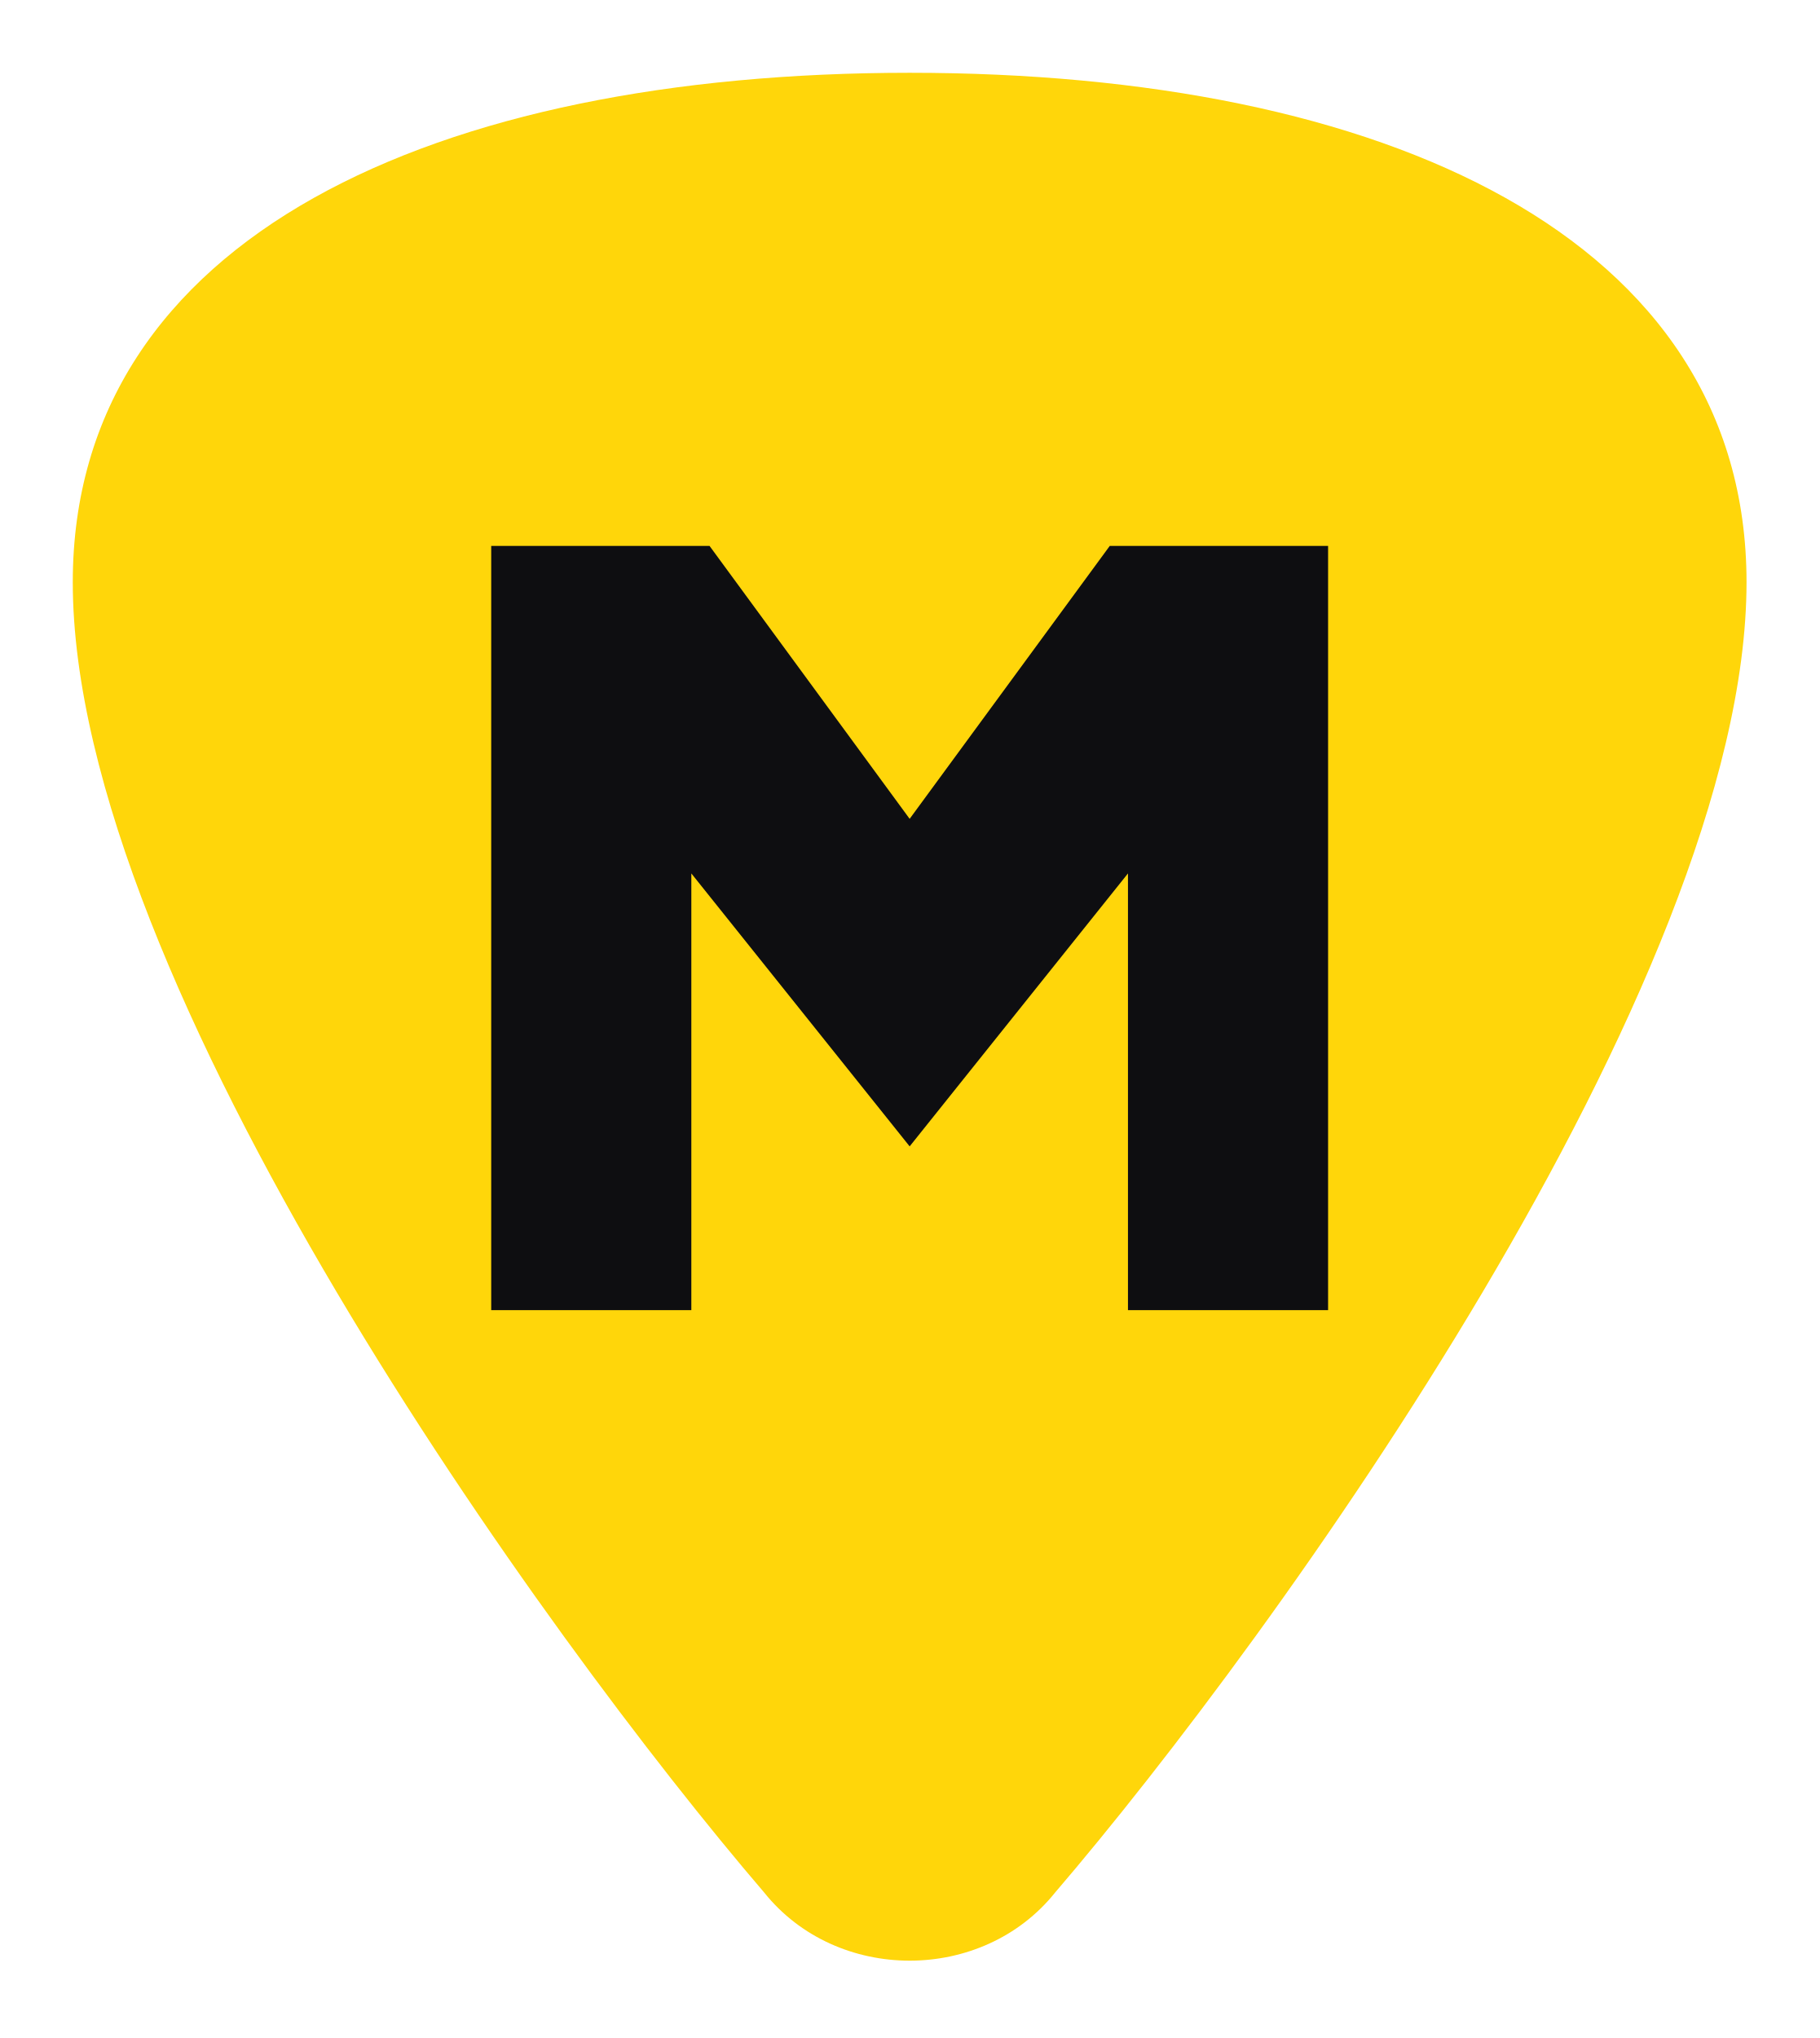
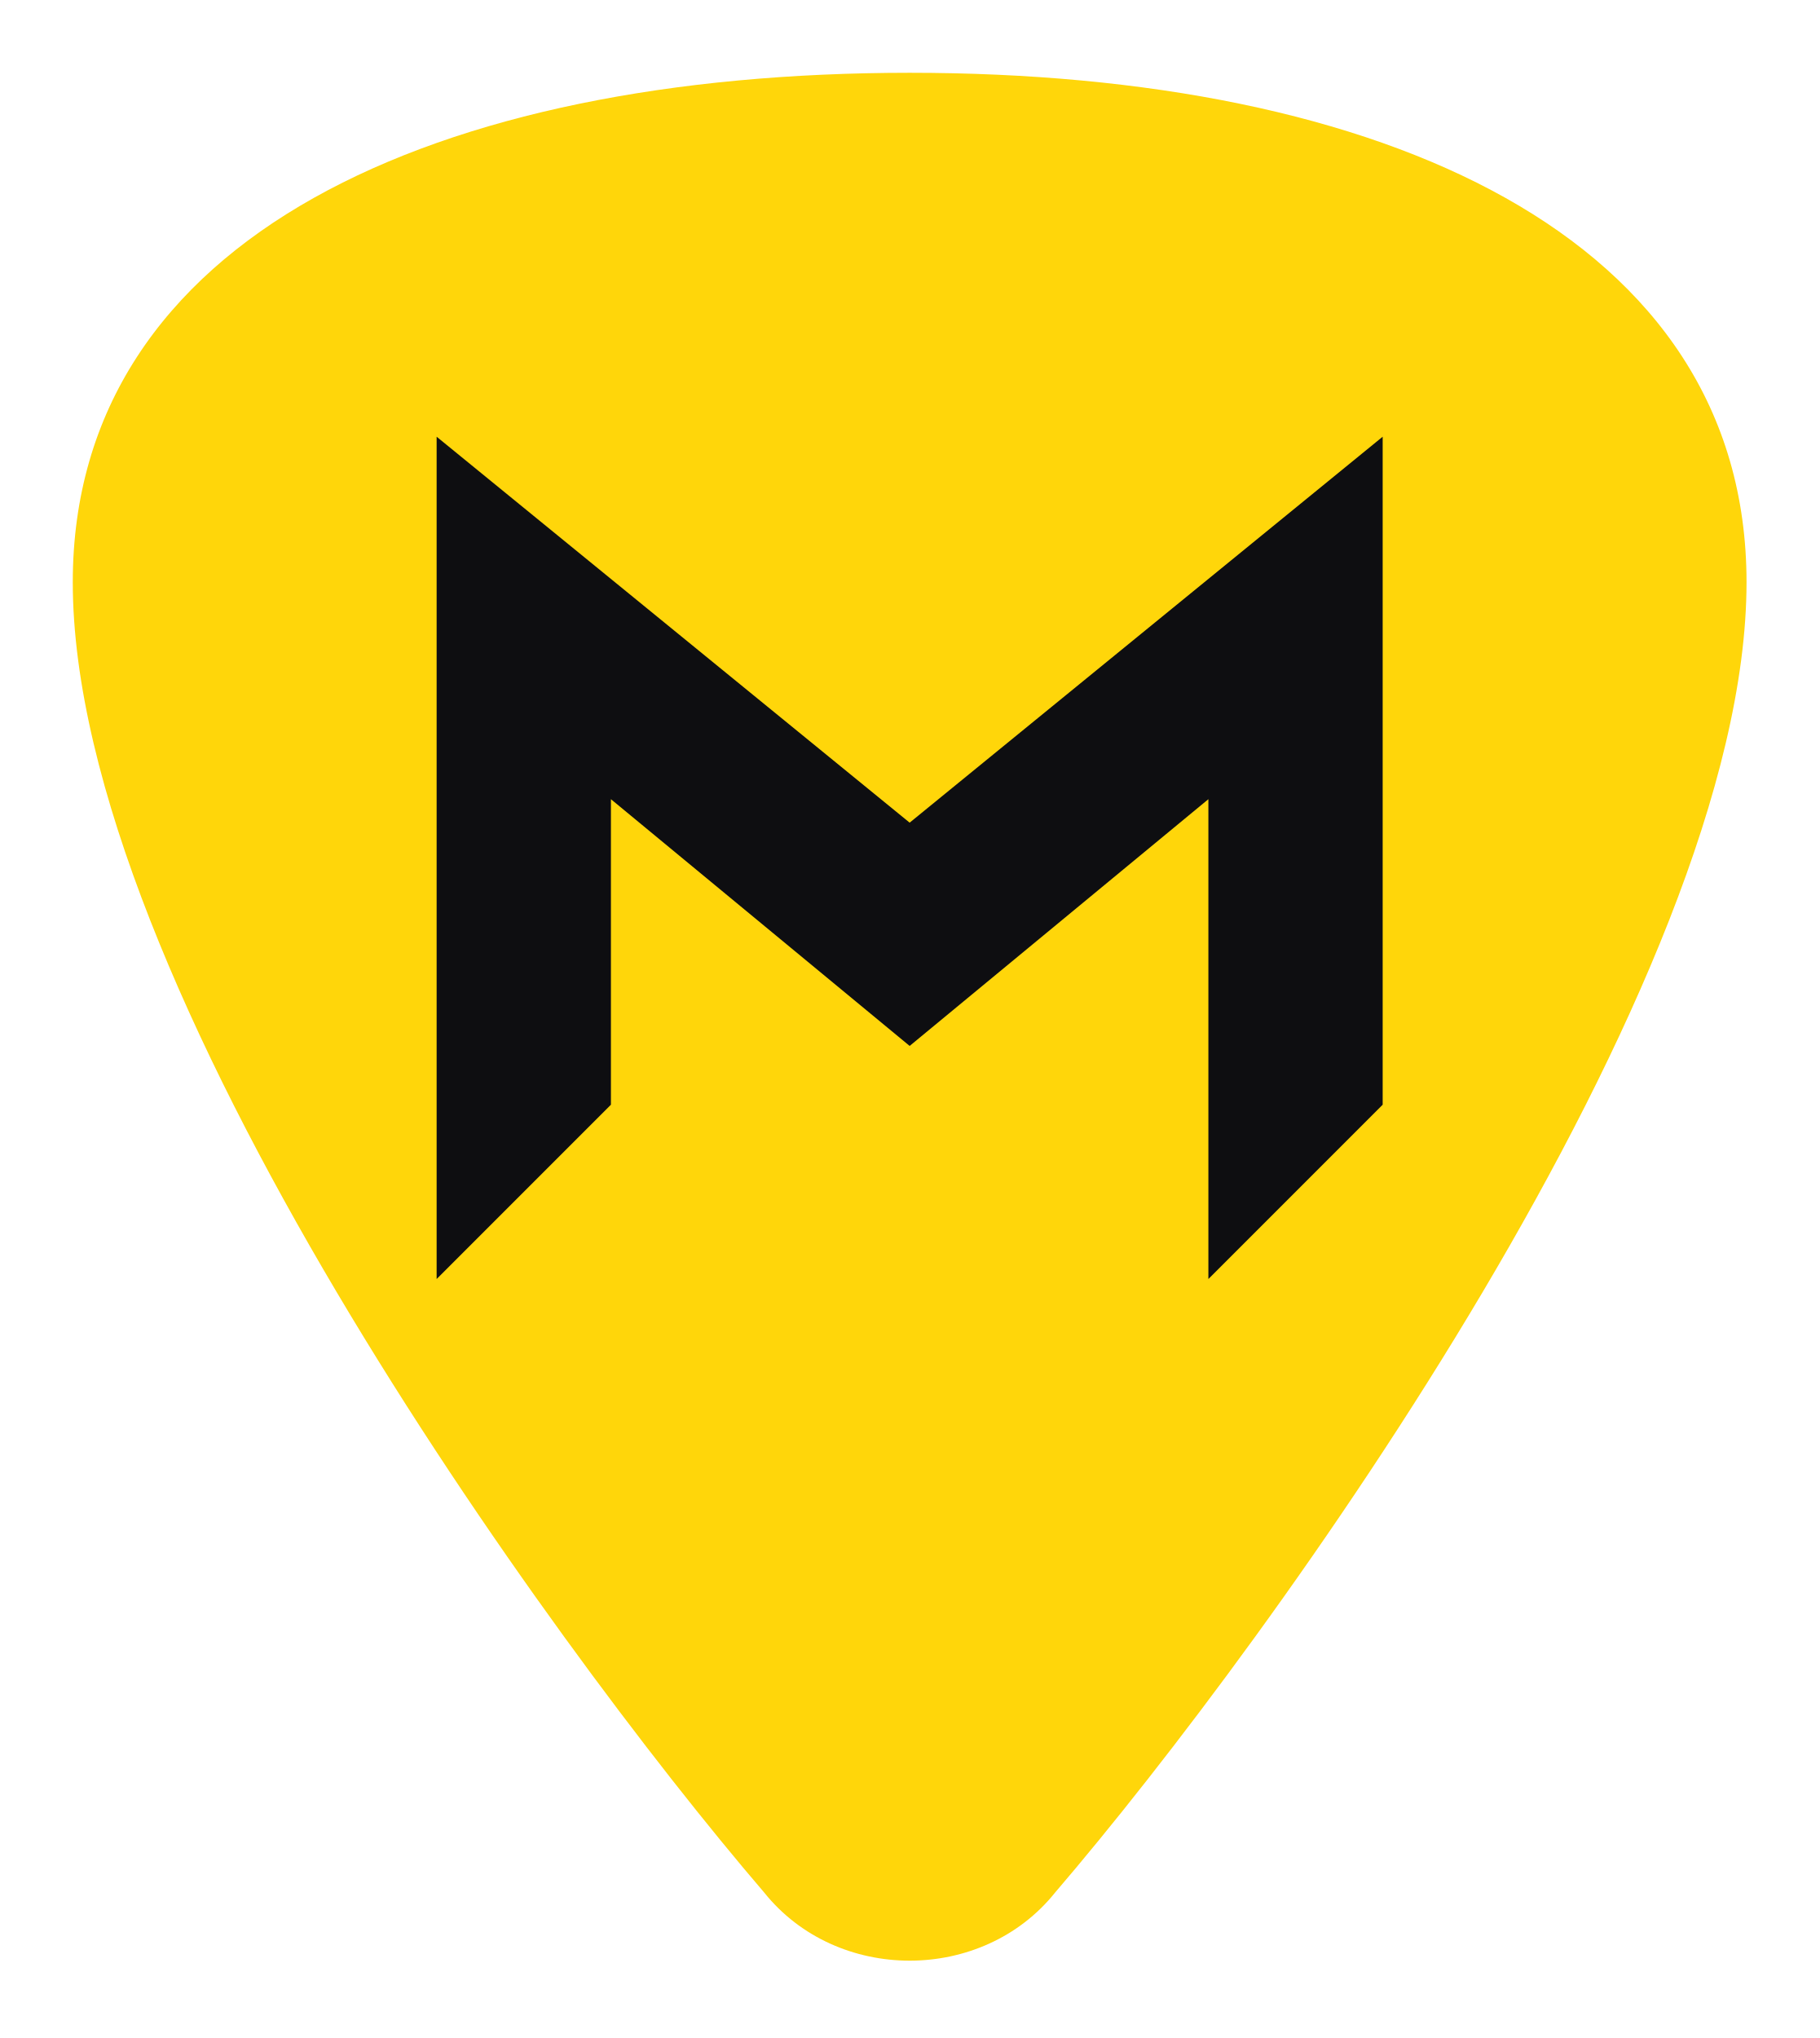
<svg xmlns="http://www.w3.org/2000/svg" viewBox="0 0 100 112">
  <path fill="#FFD60A" d="M50 4C76 4 96 13 96 32c0 22-26 58-38 72c-4 5-12 5-16 0C30 90 4 54 4 32C4 13 24 4 50 4Z" />
-   <path fill="#0E0E11" d="M27 30h12l11 15l11-15h12v42H62V48l-12 15l-12-15v24H27Z" />
+   <polygon fill="#0E0E11" points="24.00,24.00 50.00,45.21 76.00,24.00 76.00,60.71 66.42,70.29 66.42,43.92 50.00,57.48 33.58,43.92 33.58,60.71 24.00,70.29" />
</svg>
